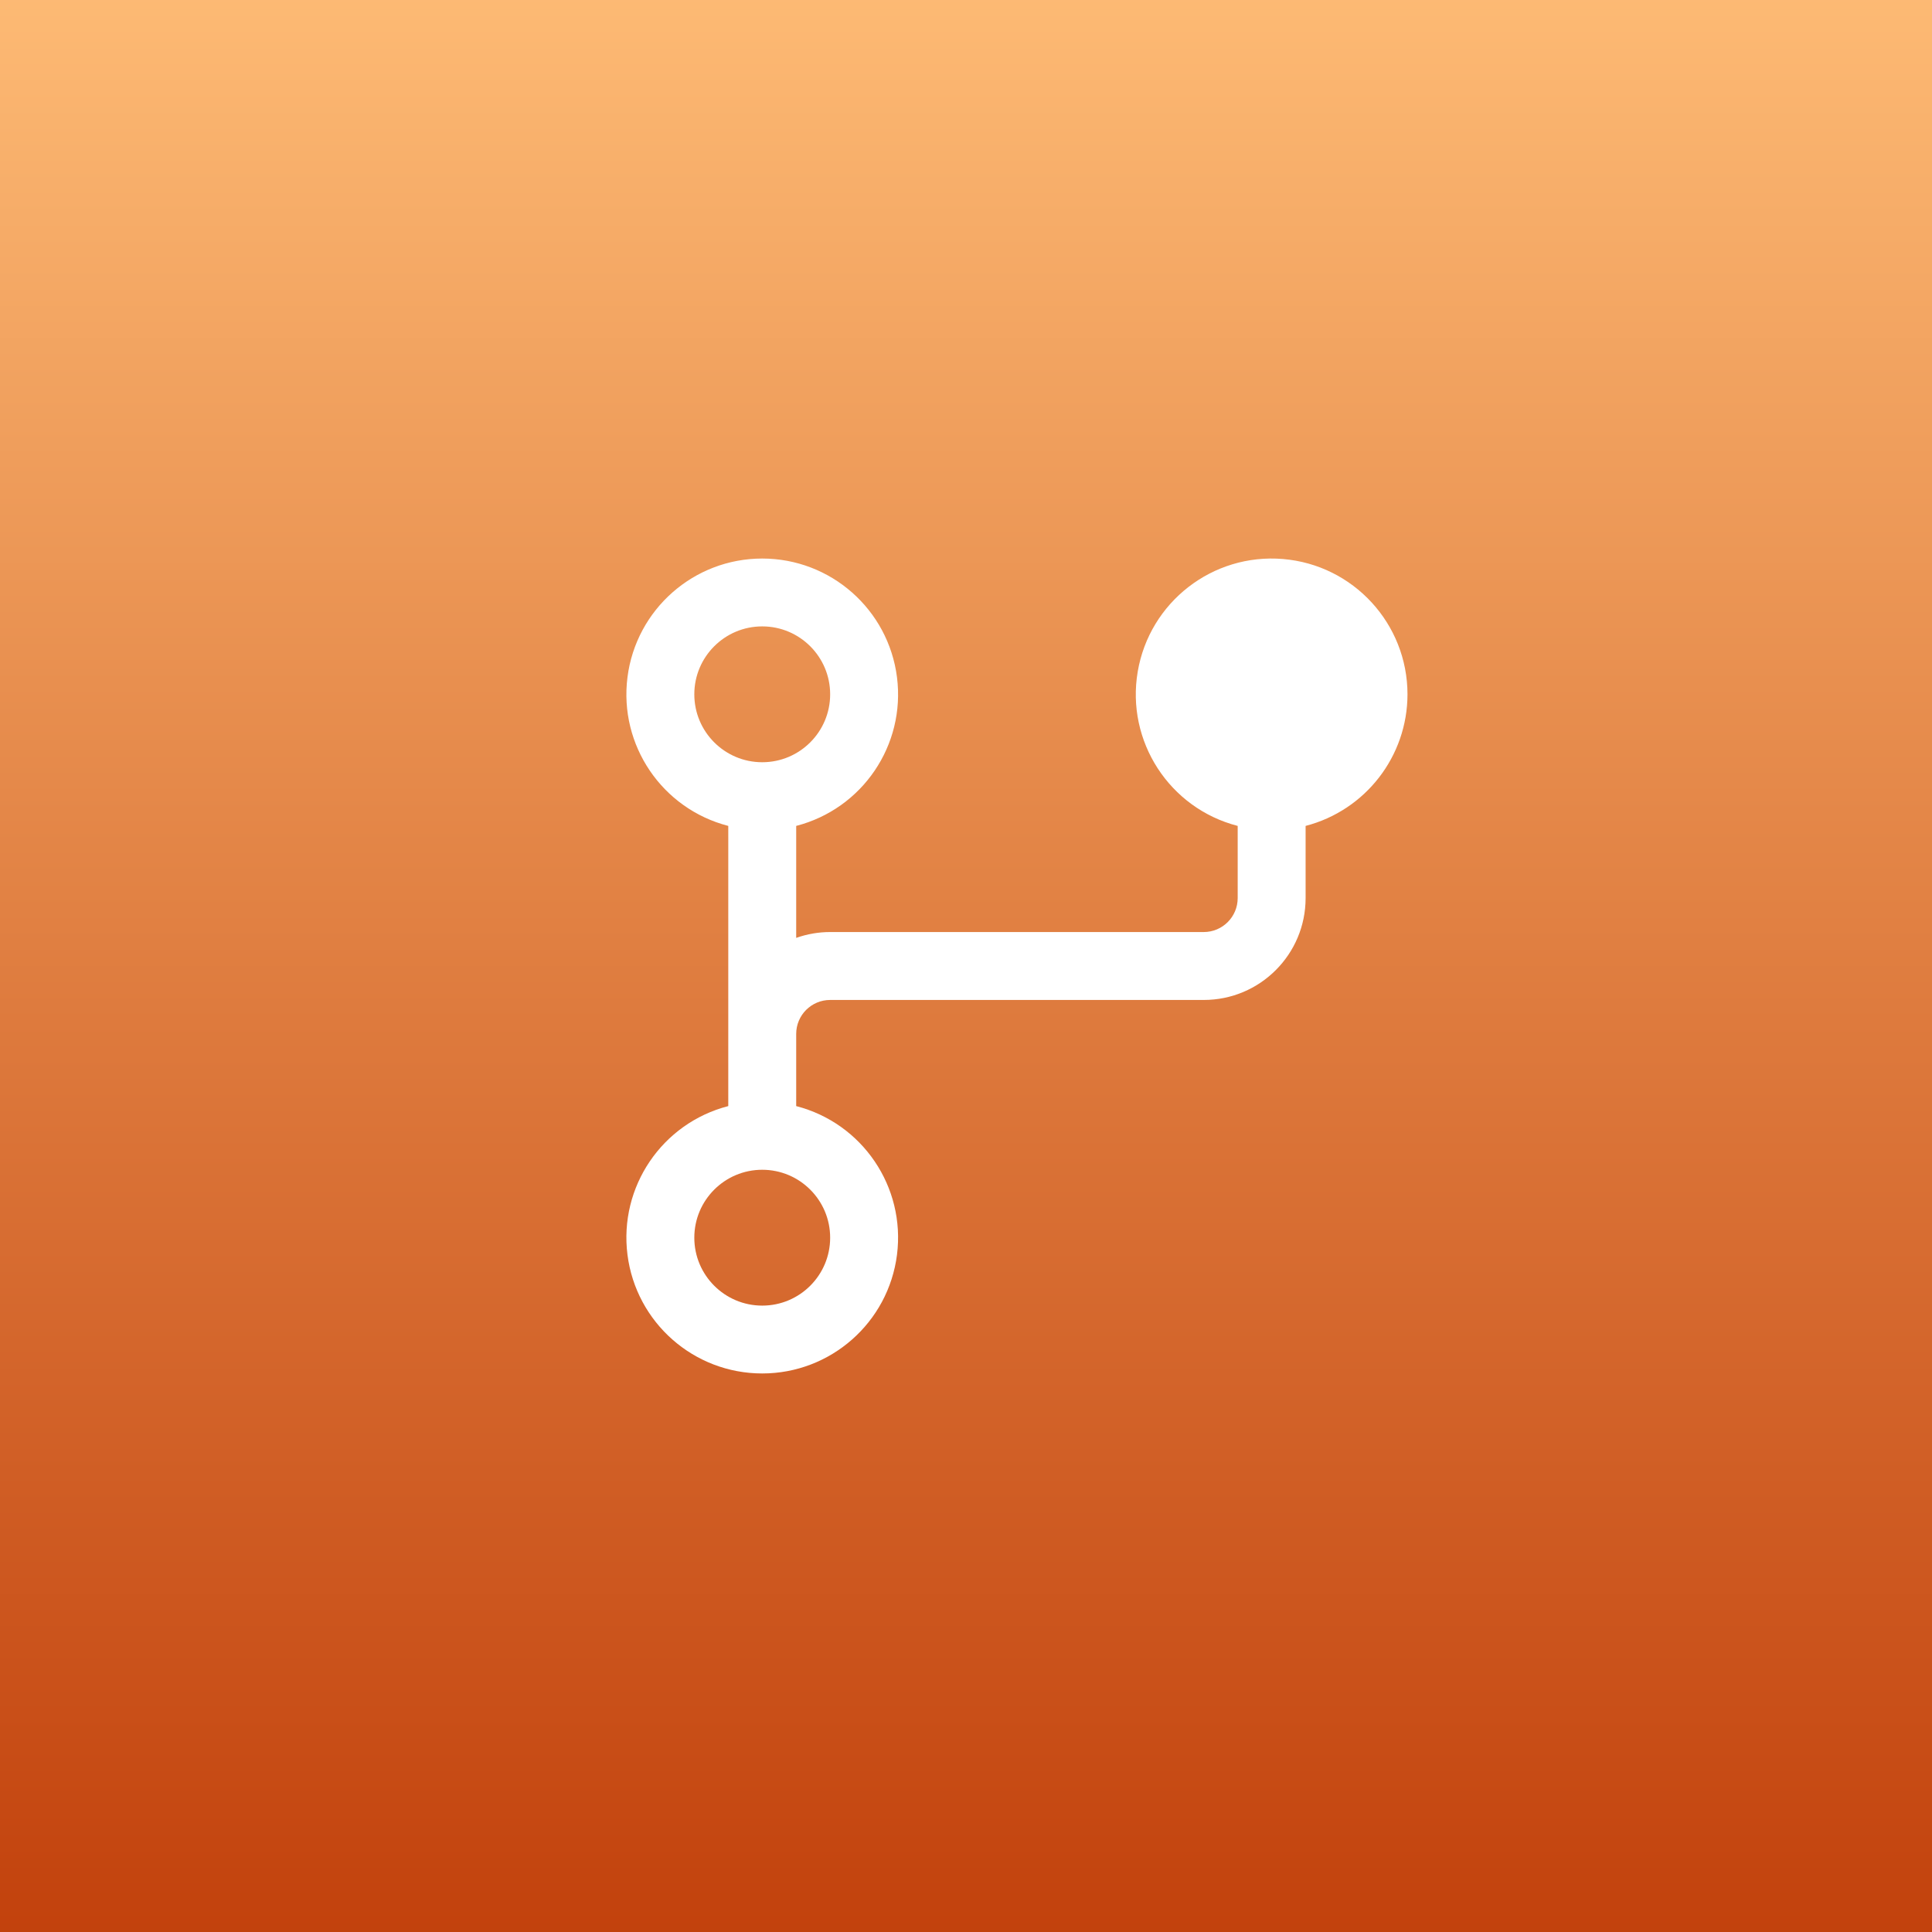
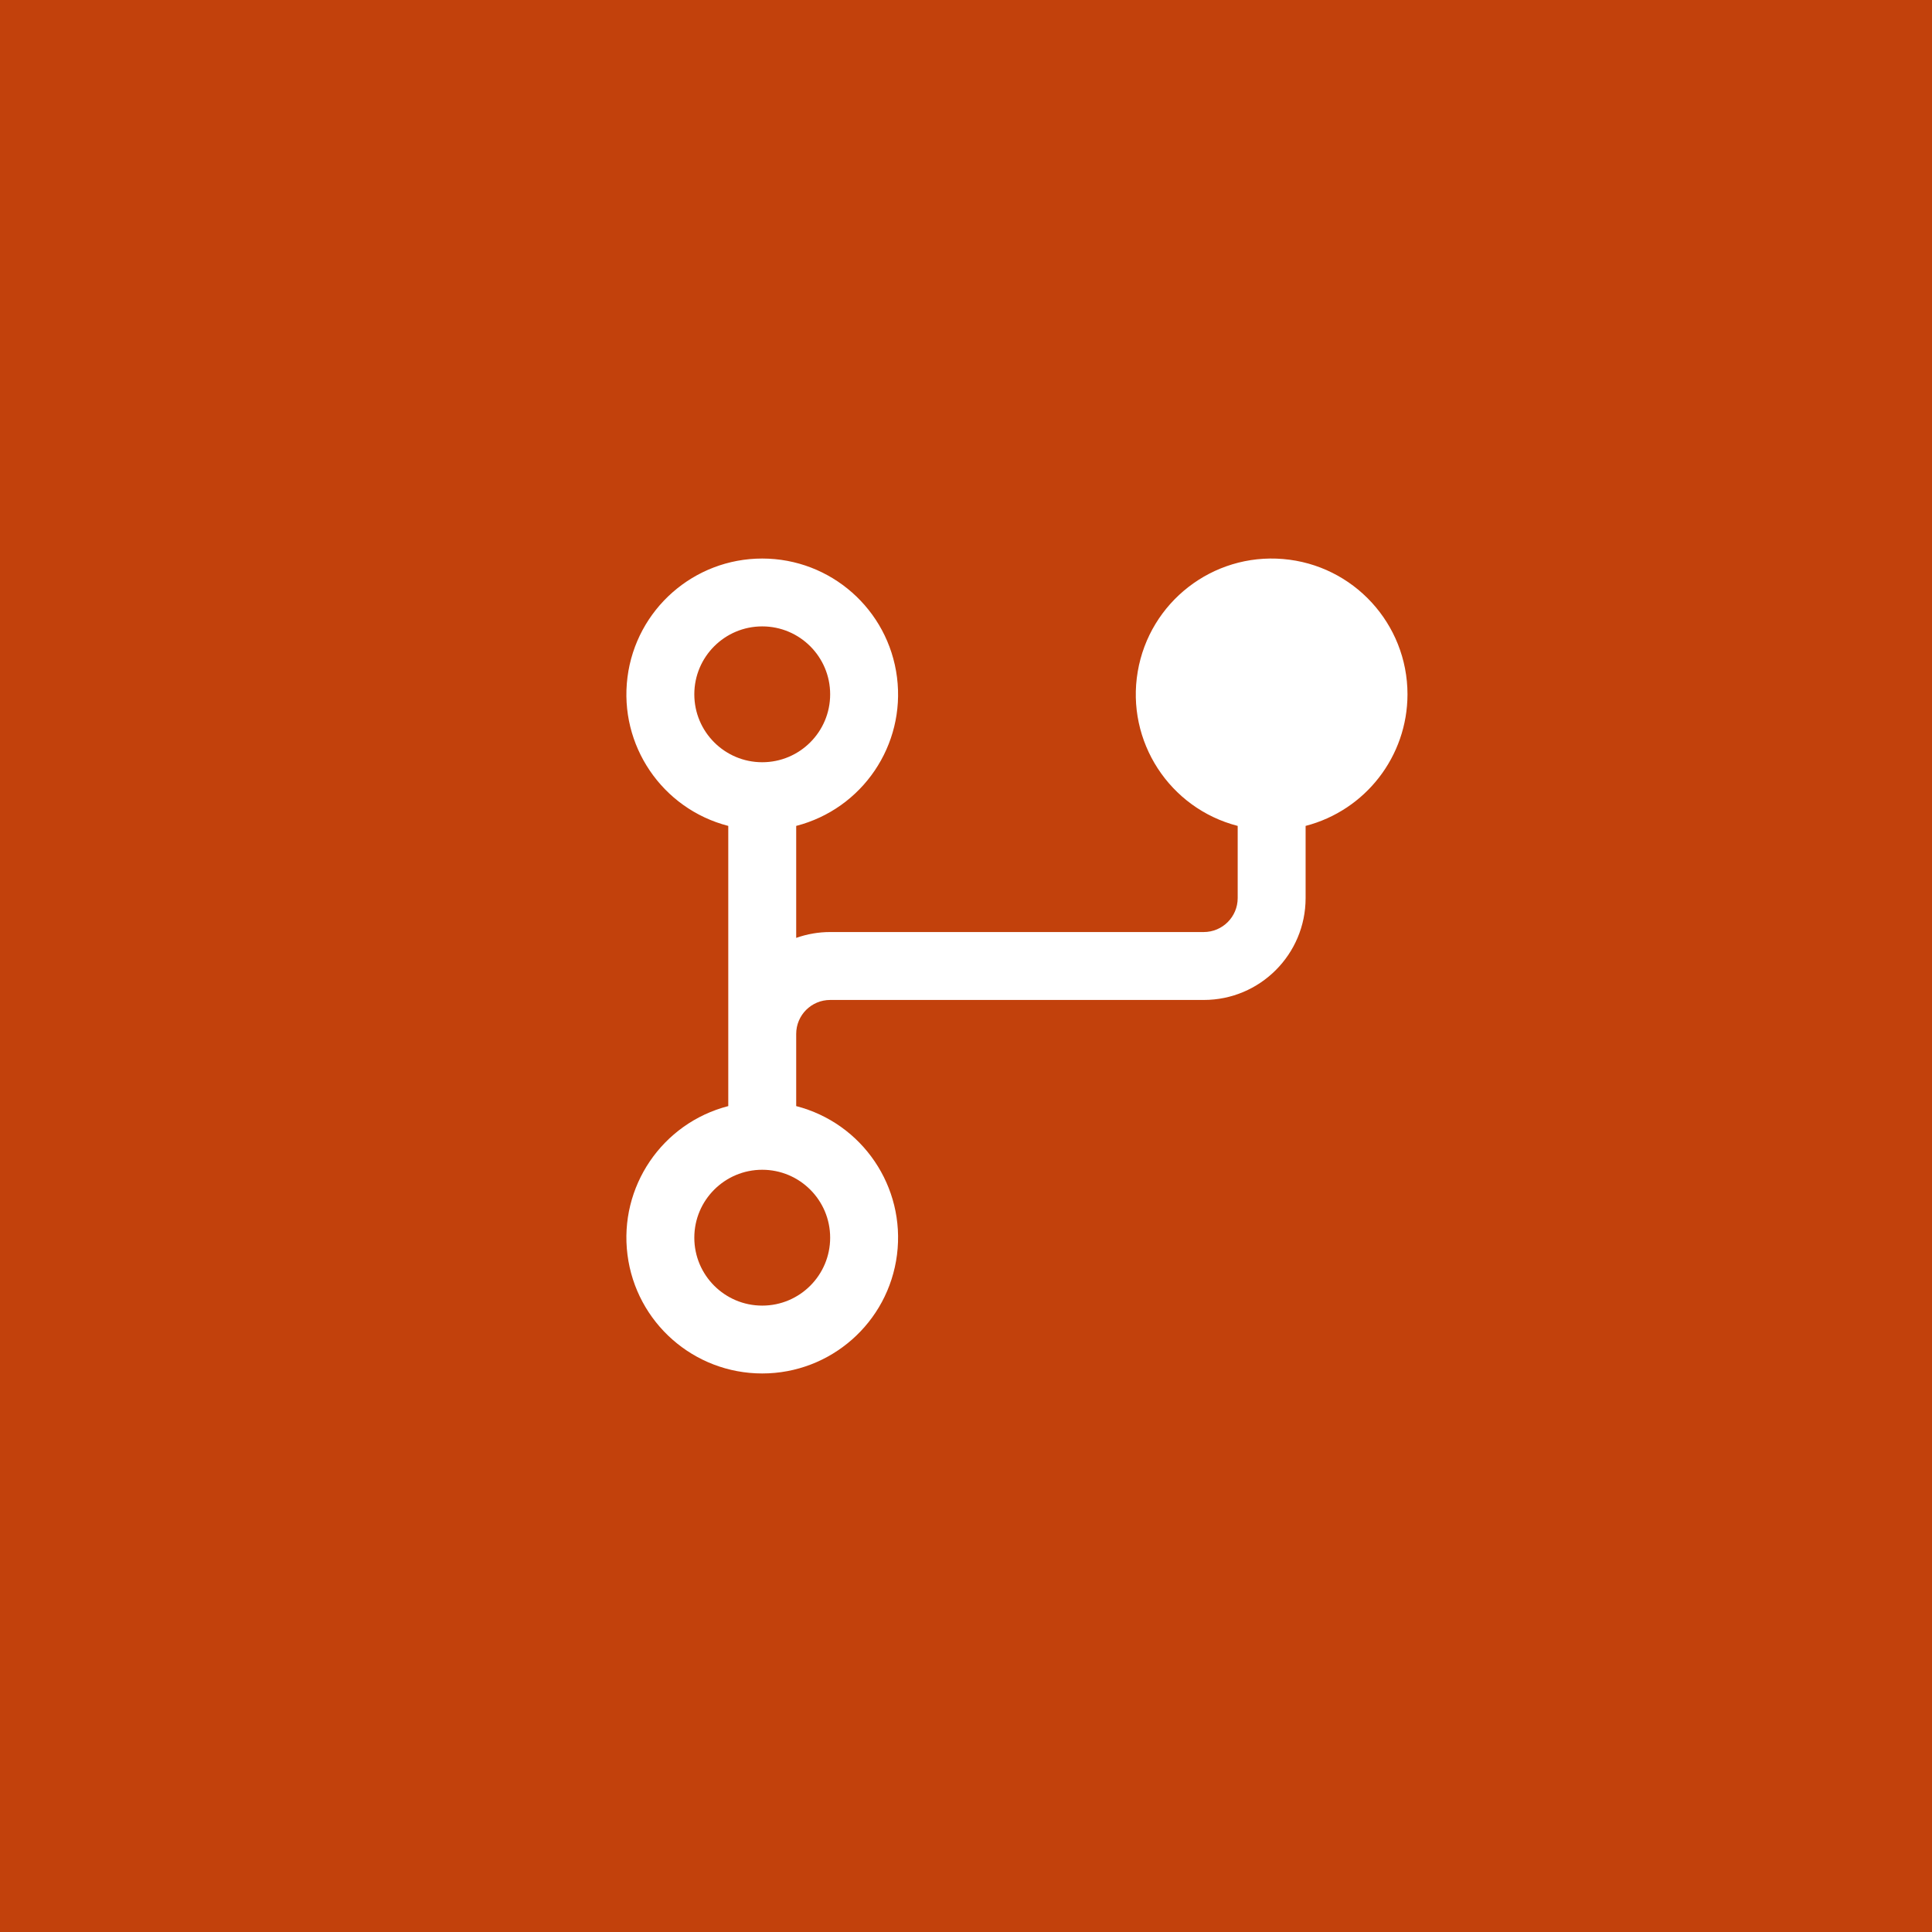
<svg xmlns="http://www.w3.org/2000/svg" viewBox="0 0 256 256">
-   <defs>
-     <linearGradient id="tile" x1="0" y1="0" x2="0" y2="1">
-       <stop offset="0" stop-color="#fdba74" />
-       <stop offset="1" stop-color="#c2410c" />
-     </linearGradient>
-   </defs>
-   <rect width="256" height="256" fill="url(#tile)" />
+   <rect width="256" height="256" fill="#c2410c" />
  <g transform="translate(56 56) scale(0.5625)" fill="#fff">
    <path d="M232,64a32,32,0,1,0-40,31v17a8,8,0,0,1-8,8H96a23.84,23.84,0,0,0-8,1.38V95a32,32,0,1,0-16,0v66a32,32,0,1,0,16,0V144a8,8,0,0,1,8-8h88a24,24,0,0,0,24-24V95A32.06,32.06,0,0,0,232,64ZM64,64A16,16,0,1,1,80,80,16,16,0,0,1,64,64ZM96,192a16,16,0,1,1-16-16A16,16,0,0,1,96,192Z" />
  </g>
</svg>
